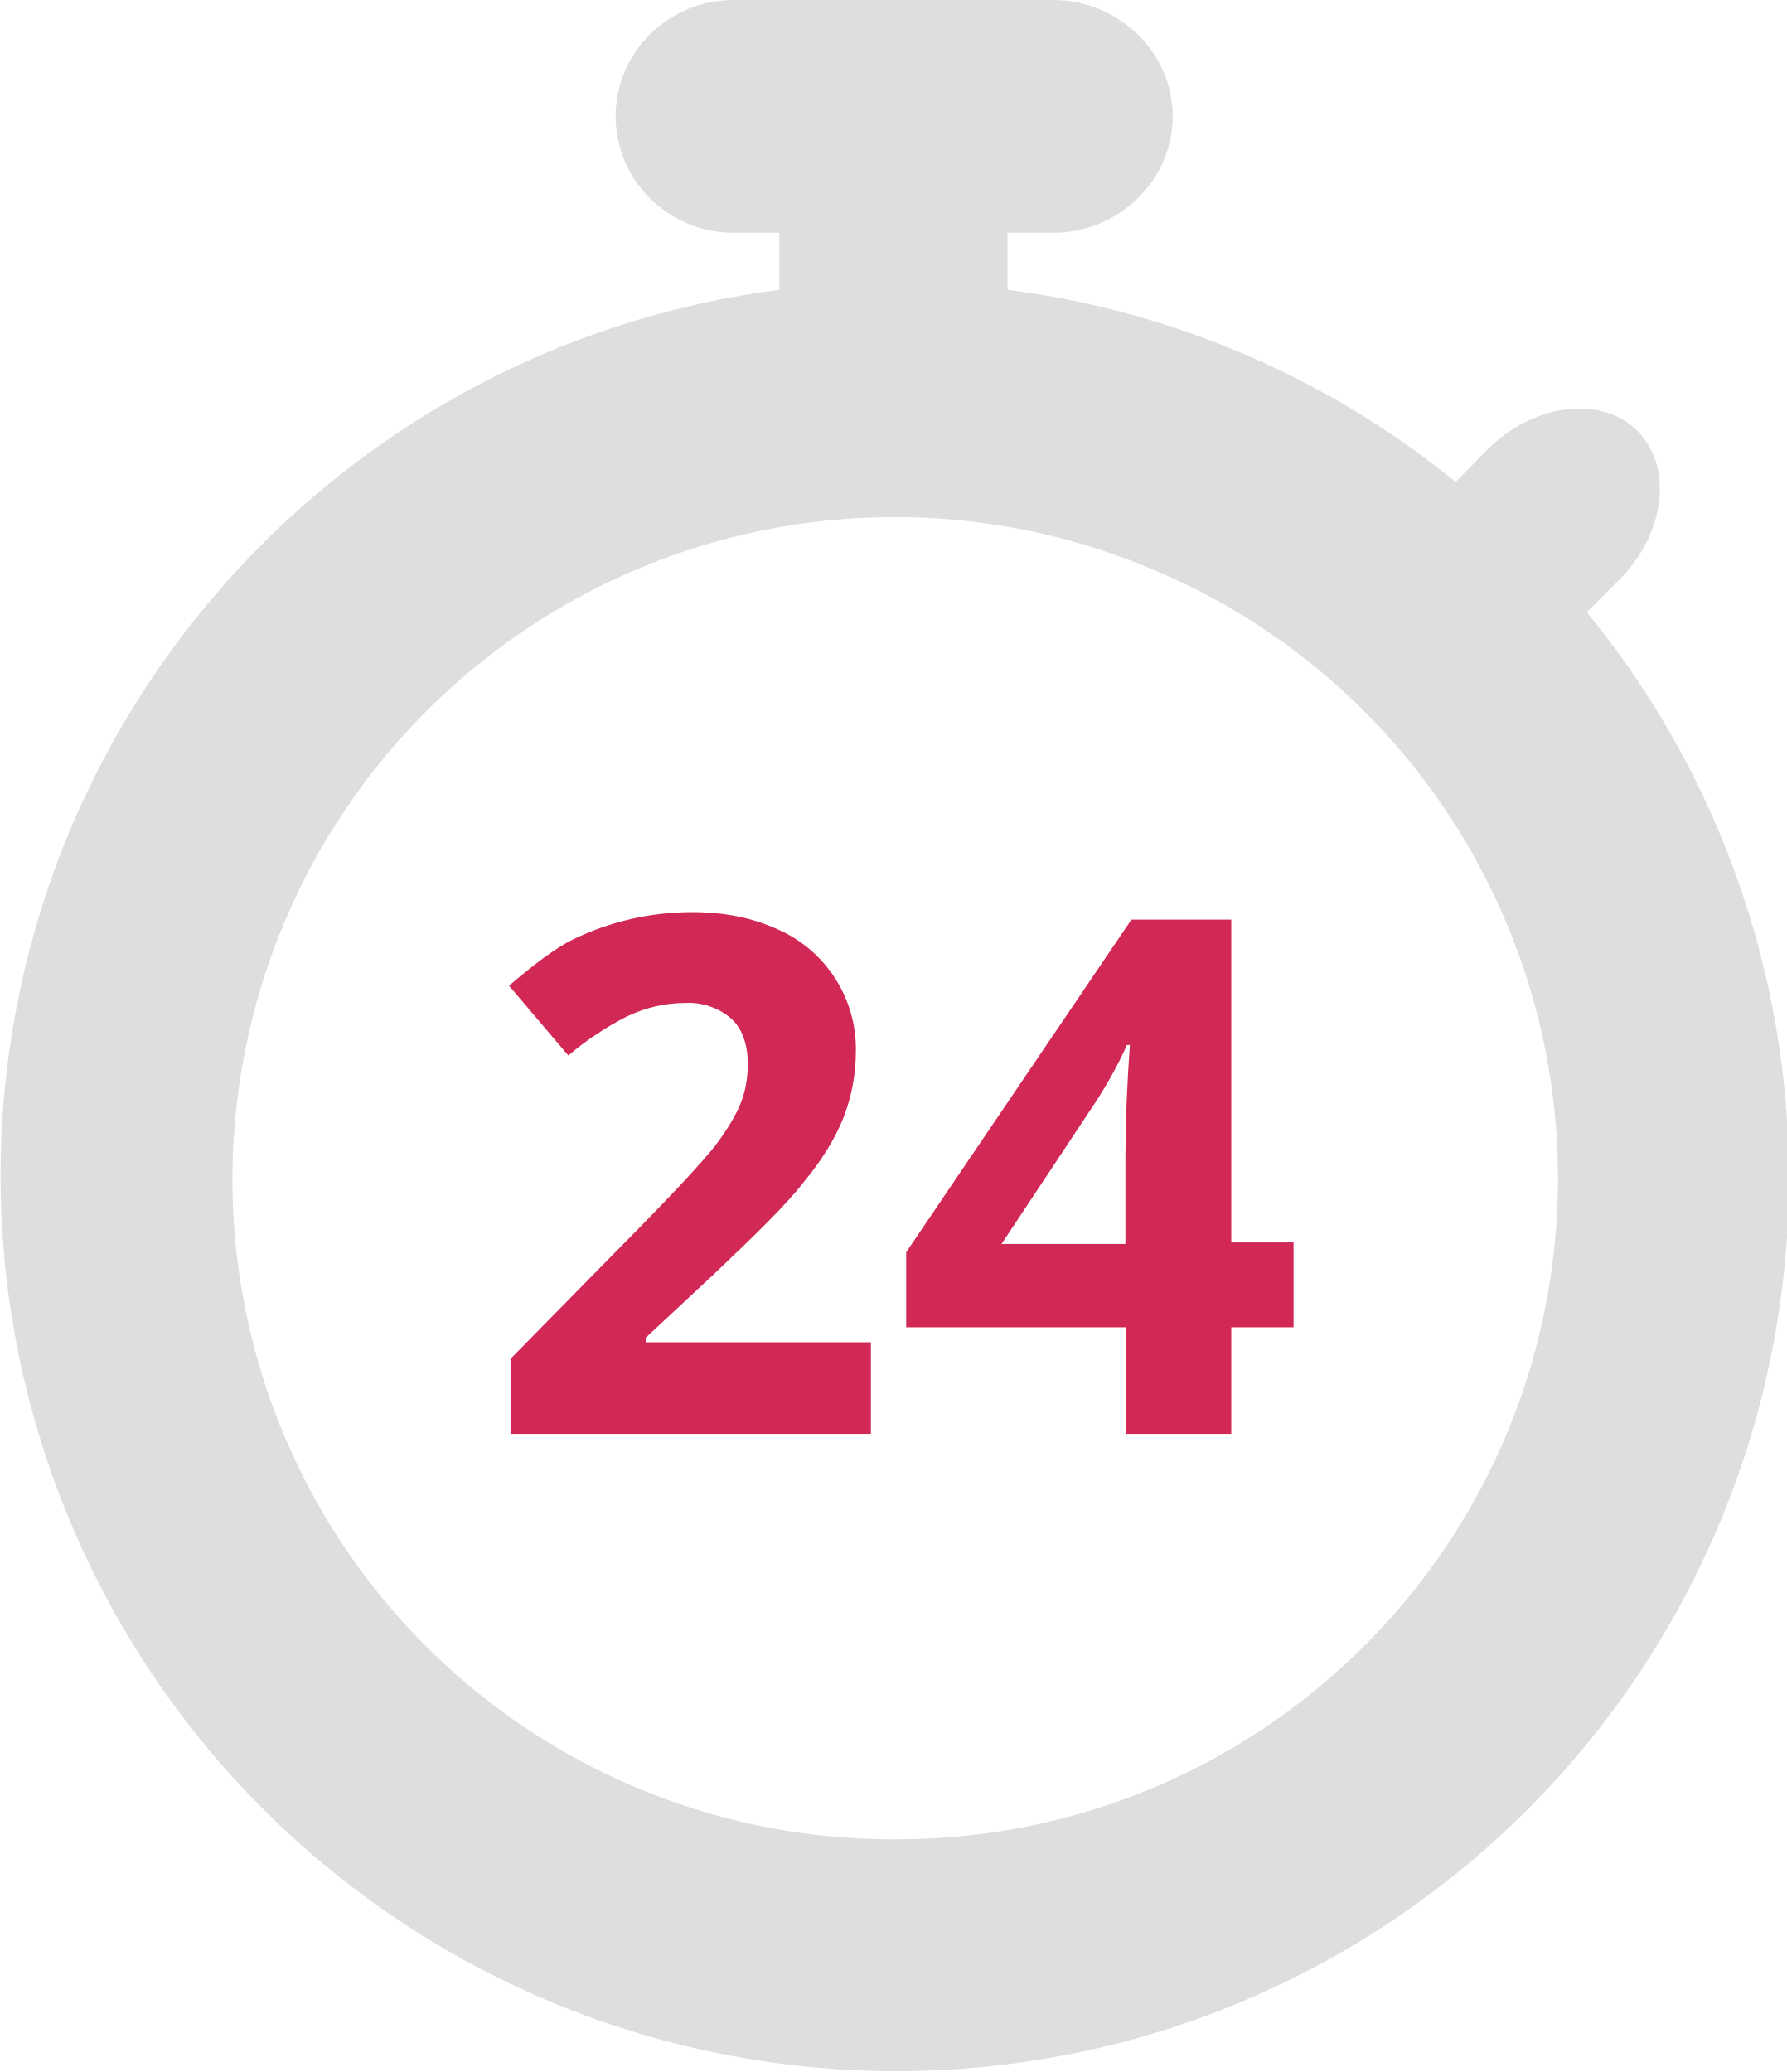
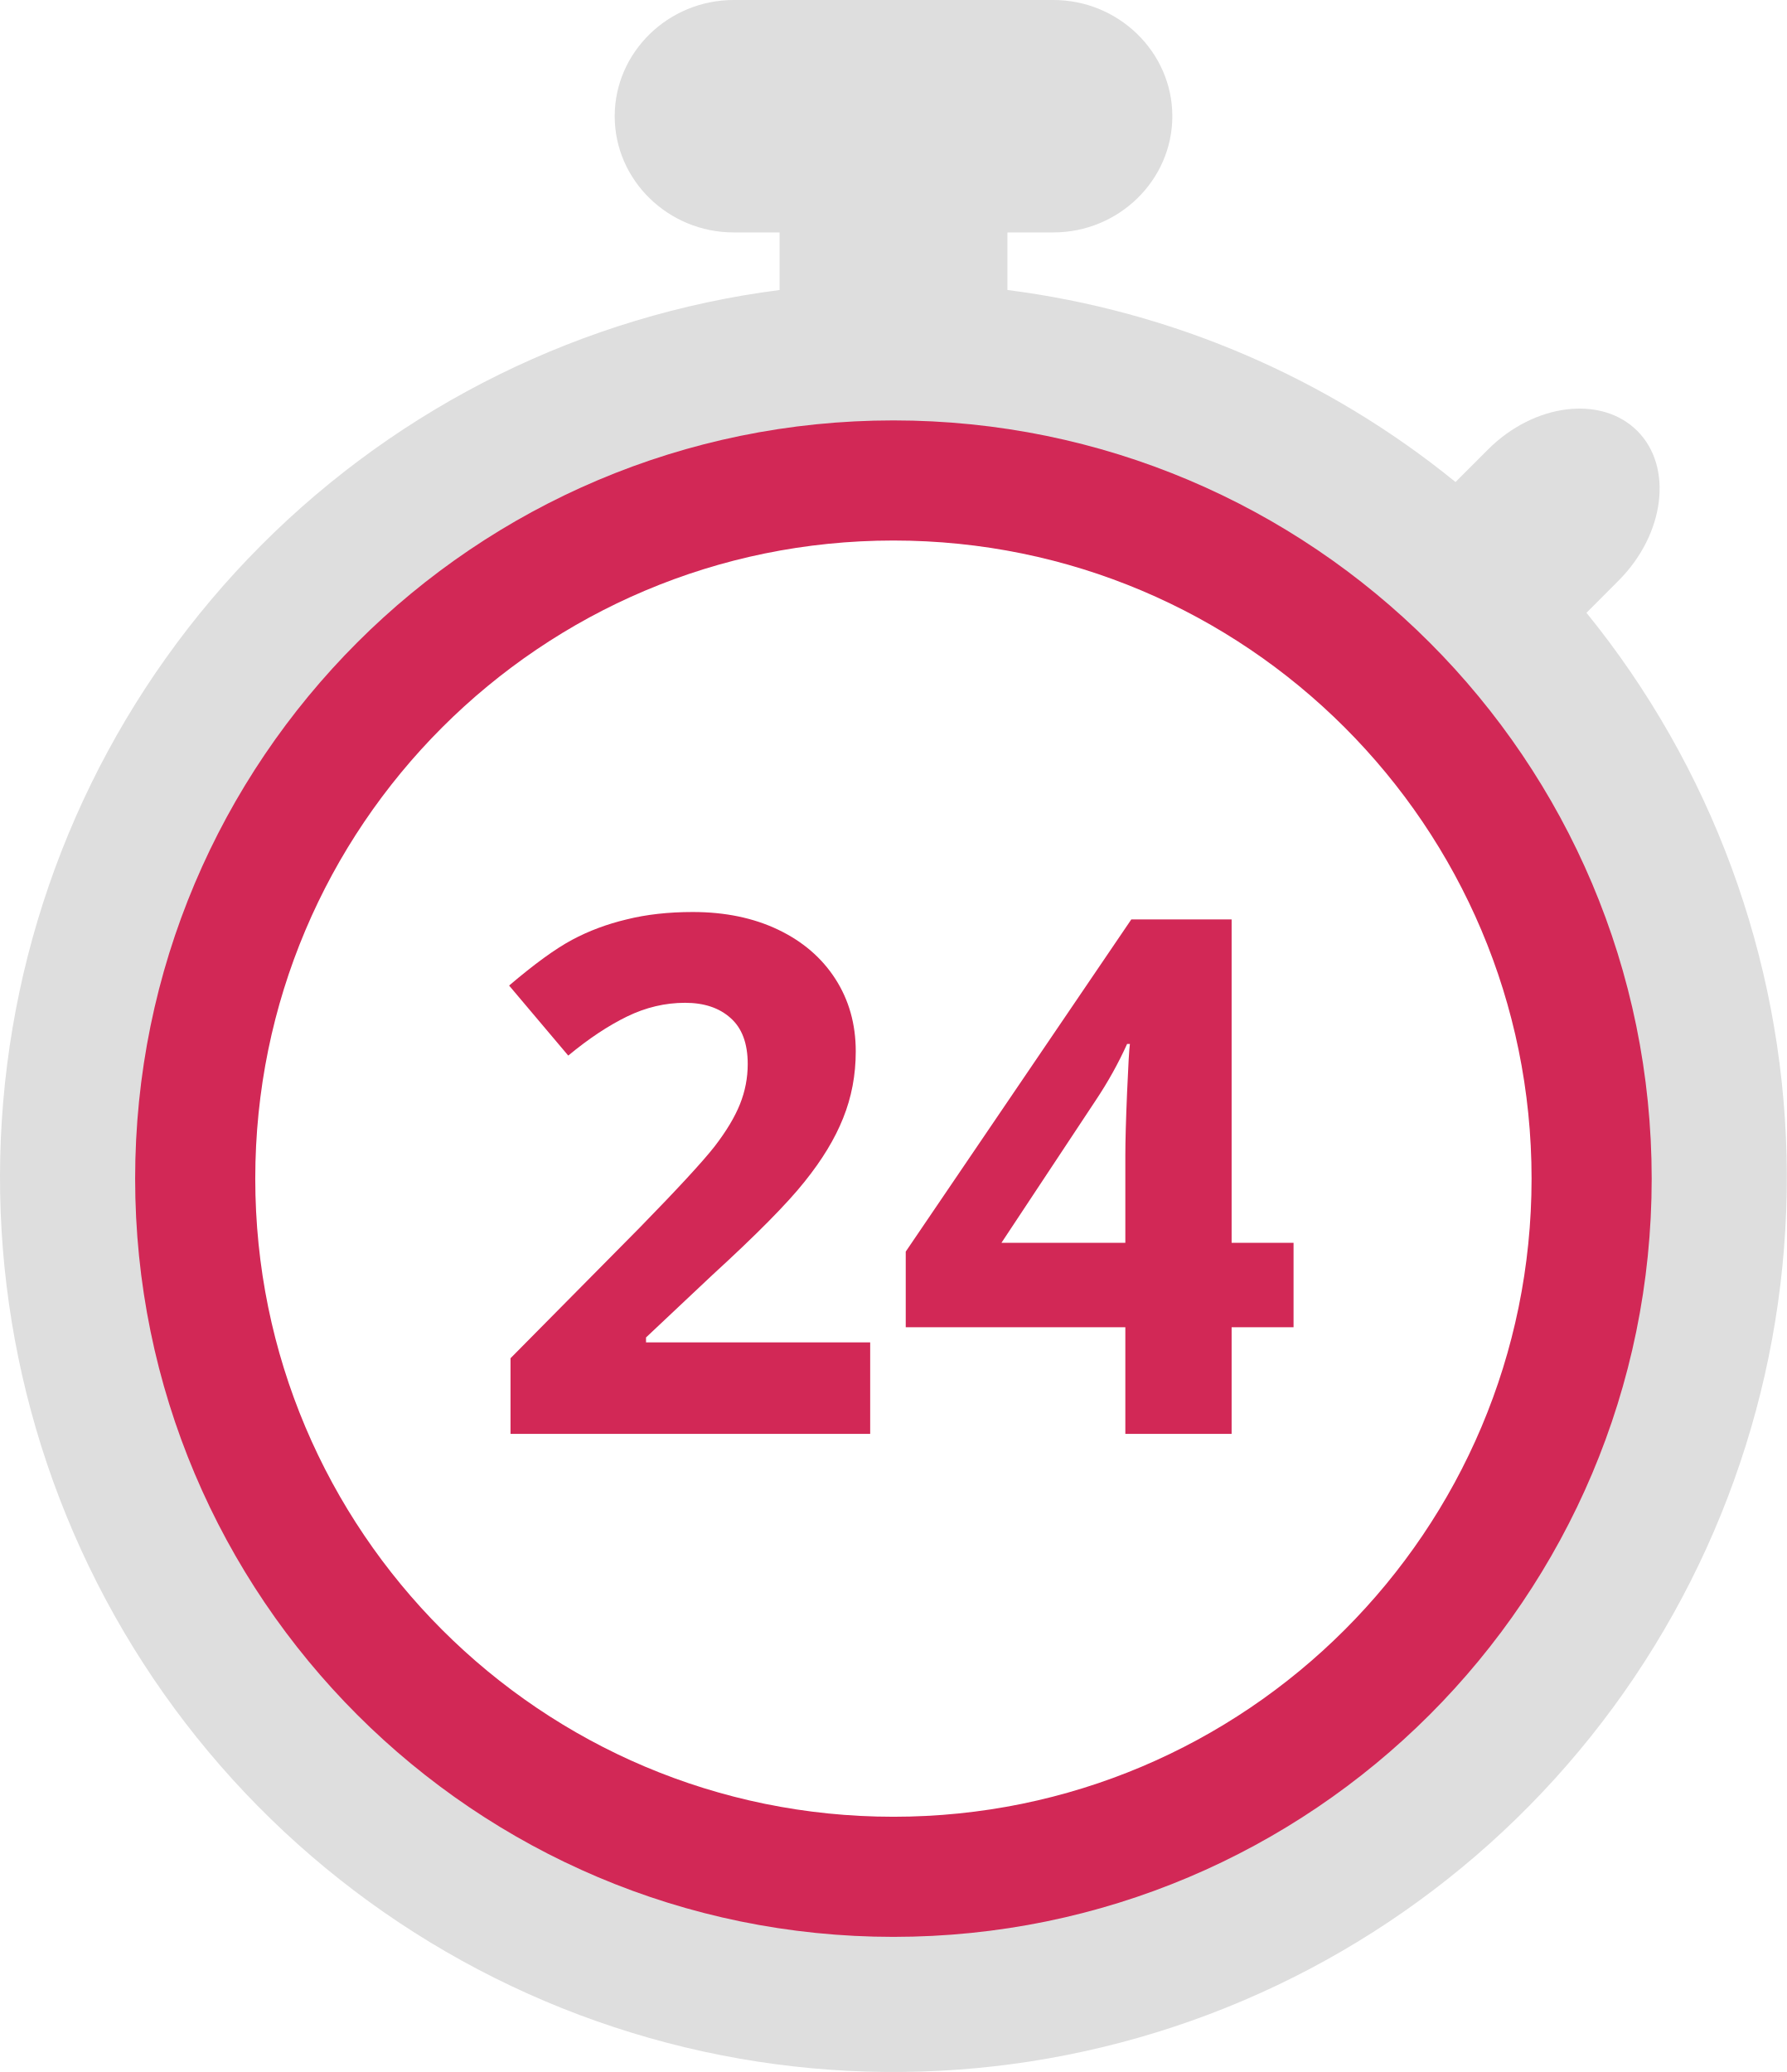
<svg xmlns="http://www.w3.org/2000/svg" width="238" height="276" viewBox="0 0 238 276" fill="none">
-   <path d="m211.3 81.6 4.3-4.3c6.2-6.1 7.3-15.1 2.5-19.9-4.8-4.8-13.8-3.7-20 2.5l-4.2 4.3a118.3 118.3 0 0 0-59.7-25.6V31h6.1c8.7 0 15.9-7 15.9-15.5S149 0 140.3 0H97.7C89 0 82 7 82 15.5S89 31 97.7 31h6.1v7.6A119 119 0 0 0 1 141.8a119.3 119.3 0 0 0 150.8 129.6 119 119 0 0 0 59.6-189.8ZM119 245a87.9 87.9 0 0 1-86.3-105.3 88.2 88.2 0 0 1 120-64.2A88 88 0 0 1 119 245Z" fill="#DEDEDE" />
-   <path d="M116 191H68v-10l17.2-17.5c5.1-5.2 8.4-8.8 10-10.8 1.5-2 2.7-3.9 3.4-5.6.7-1.7 1-3.5 1-5.4 0-2.7-.8-4.8-2.3-6.1a8.7 8.7 0 0 0-6-2c-2.7 0-5.3.6-7.8 1.8a40 40 0 0 0-7.8 5.2l-7.9-9.3c3.4-2.9 6.2-5 8.4-6.1a36.3 36.3 0 0 1 16-3.7c4.4 0 8.1.8 11.4 2.3A17.4 17.4 0 0 1 114 140c0 3.2-.6 6.2-1.7 9-1.1 2.7-2.8 5.5-5.2 8.4-2.3 3-6.4 7-12.2 12.5l-8.9 8.3v.6h30V191Zm56.3-14.2H164V191H150v-14.2h-29.3v-10l30-44.3H164v43h8.3v11.3Zm-22.4-11.3V154a215.7 215.7 0 0 1 .6-14.8h-.4c-1.1 2.5-2.5 5-4.1 7.5l-12.6 19h16.5Z" fill="#D22856" />
+   <path d="M211.314 81.628L215.587 77.341C221.752 71.166 222.878 62.193 218.086 57.402C213.294 52.611 204.334 53.723 198.176 59.897L193.871 64.208C176.746 50.278 156.074 41.419 134.187 38.63V30.96H140.305C149.019 30.96 156.151 23.994 156.151 15.484C156.151 6.974 149.019 0 140.305 0H97.721C89.007 0 81.876 6.966 81.876 15.484C81.876 24.002 89.007 30.96 97.721 30.96H103.839V38.63C77.697 41.993 53.409 53.952 34.787 72.631C16.165 91.309 4.262 115.651 0.946 141.835C-2.37 168.02 3.088 194.566 16.464 217.309C29.84 240.052 50.377 257.704 74.853 267.496C99.329 277.288 126.358 278.665 151.7 271.412C177.042 264.16 199.263 248.687 214.875 227.421C230.488 206.156 238.609 180.302 237.964 153.915C237.32 127.529 227.946 102.103 211.314 81.628ZM119.013 244.947C101.61 244.947 84.598 239.779 70.129 230.097C55.659 220.414 44.381 206.652 37.722 190.551C31.062 174.45 29.32 156.733 32.716 139.64C36.112 122.547 44.493 106.847 56.799 94.524C69.105 82.201 84.784 73.81 101.852 70.411C118.921 67.012 136.613 68.758 152.69 75.428C168.768 82.099 182.509 93.394 192.176 107.885C201.844 122.377 207.003 139.413 207.001 156.841C206.999 180.209 197.728 202.619 181.227 219.142C164.726 235.665 142.348 244.947 119.013 244.947Z" fill="#DEDEDE" />
+   <circle cx="119" cy="157" r="93" stroke="#D22856" stroke-width="16" />
+   <path d="M115.906 191H68V180.922L85.203 163.531C90.297 158.312 93.625 154.703 95.188 152.703C96.75 150.672 97.875 148.797 98.562 147.078C99.25 145.359 99.594 143.578 99.594 141.734C99.594 138.984 98.828 136.938 97.297 135.594C95.797 134.25 93.781 133.578 91.25 133.578C88.594 133.578 86.016 134.188 83.516 135.406C81.016 136.625 78.406 138.359 75.688 140.609L67.812 131.281C71.188 128.406 73.984 126.375 76.203 125.188C78.422 124 80.844 123.094 83.469 122.469C86.094 121.812 89.031 121.484 92.281 121.484C96.562 121.484 100.344 122.266 103.625 123.828C106.906 125.391 109.453 127.578 111.266 130.391C113.078 133.203 113.984 136.422 113.984 140.047C113.984 143.203 113.422 146.172 112.297 148.953C111.203 151.703 109.484 154.531 107.141 157.438C104.828 160.344 100.734 164.484 94.859 169.859L86.047 178.156V178.812H115.906V191ZM172.297 176.797H164.047V191H149.891V176.797H120.641V166.719L150.688 122.469H164.047V165.547H172.297V176.797ZM149.891 165.547V153.922C149.891 151.984 149.969 149.172 150.125 145.484C150.281 141.797 150.406 139.656 150.5 139.062H150.125C148.969 141.625 147.578 144.125 145.953 146.562L133.391 165.547H149.891Z" fill="#D22856" />
</svg>
